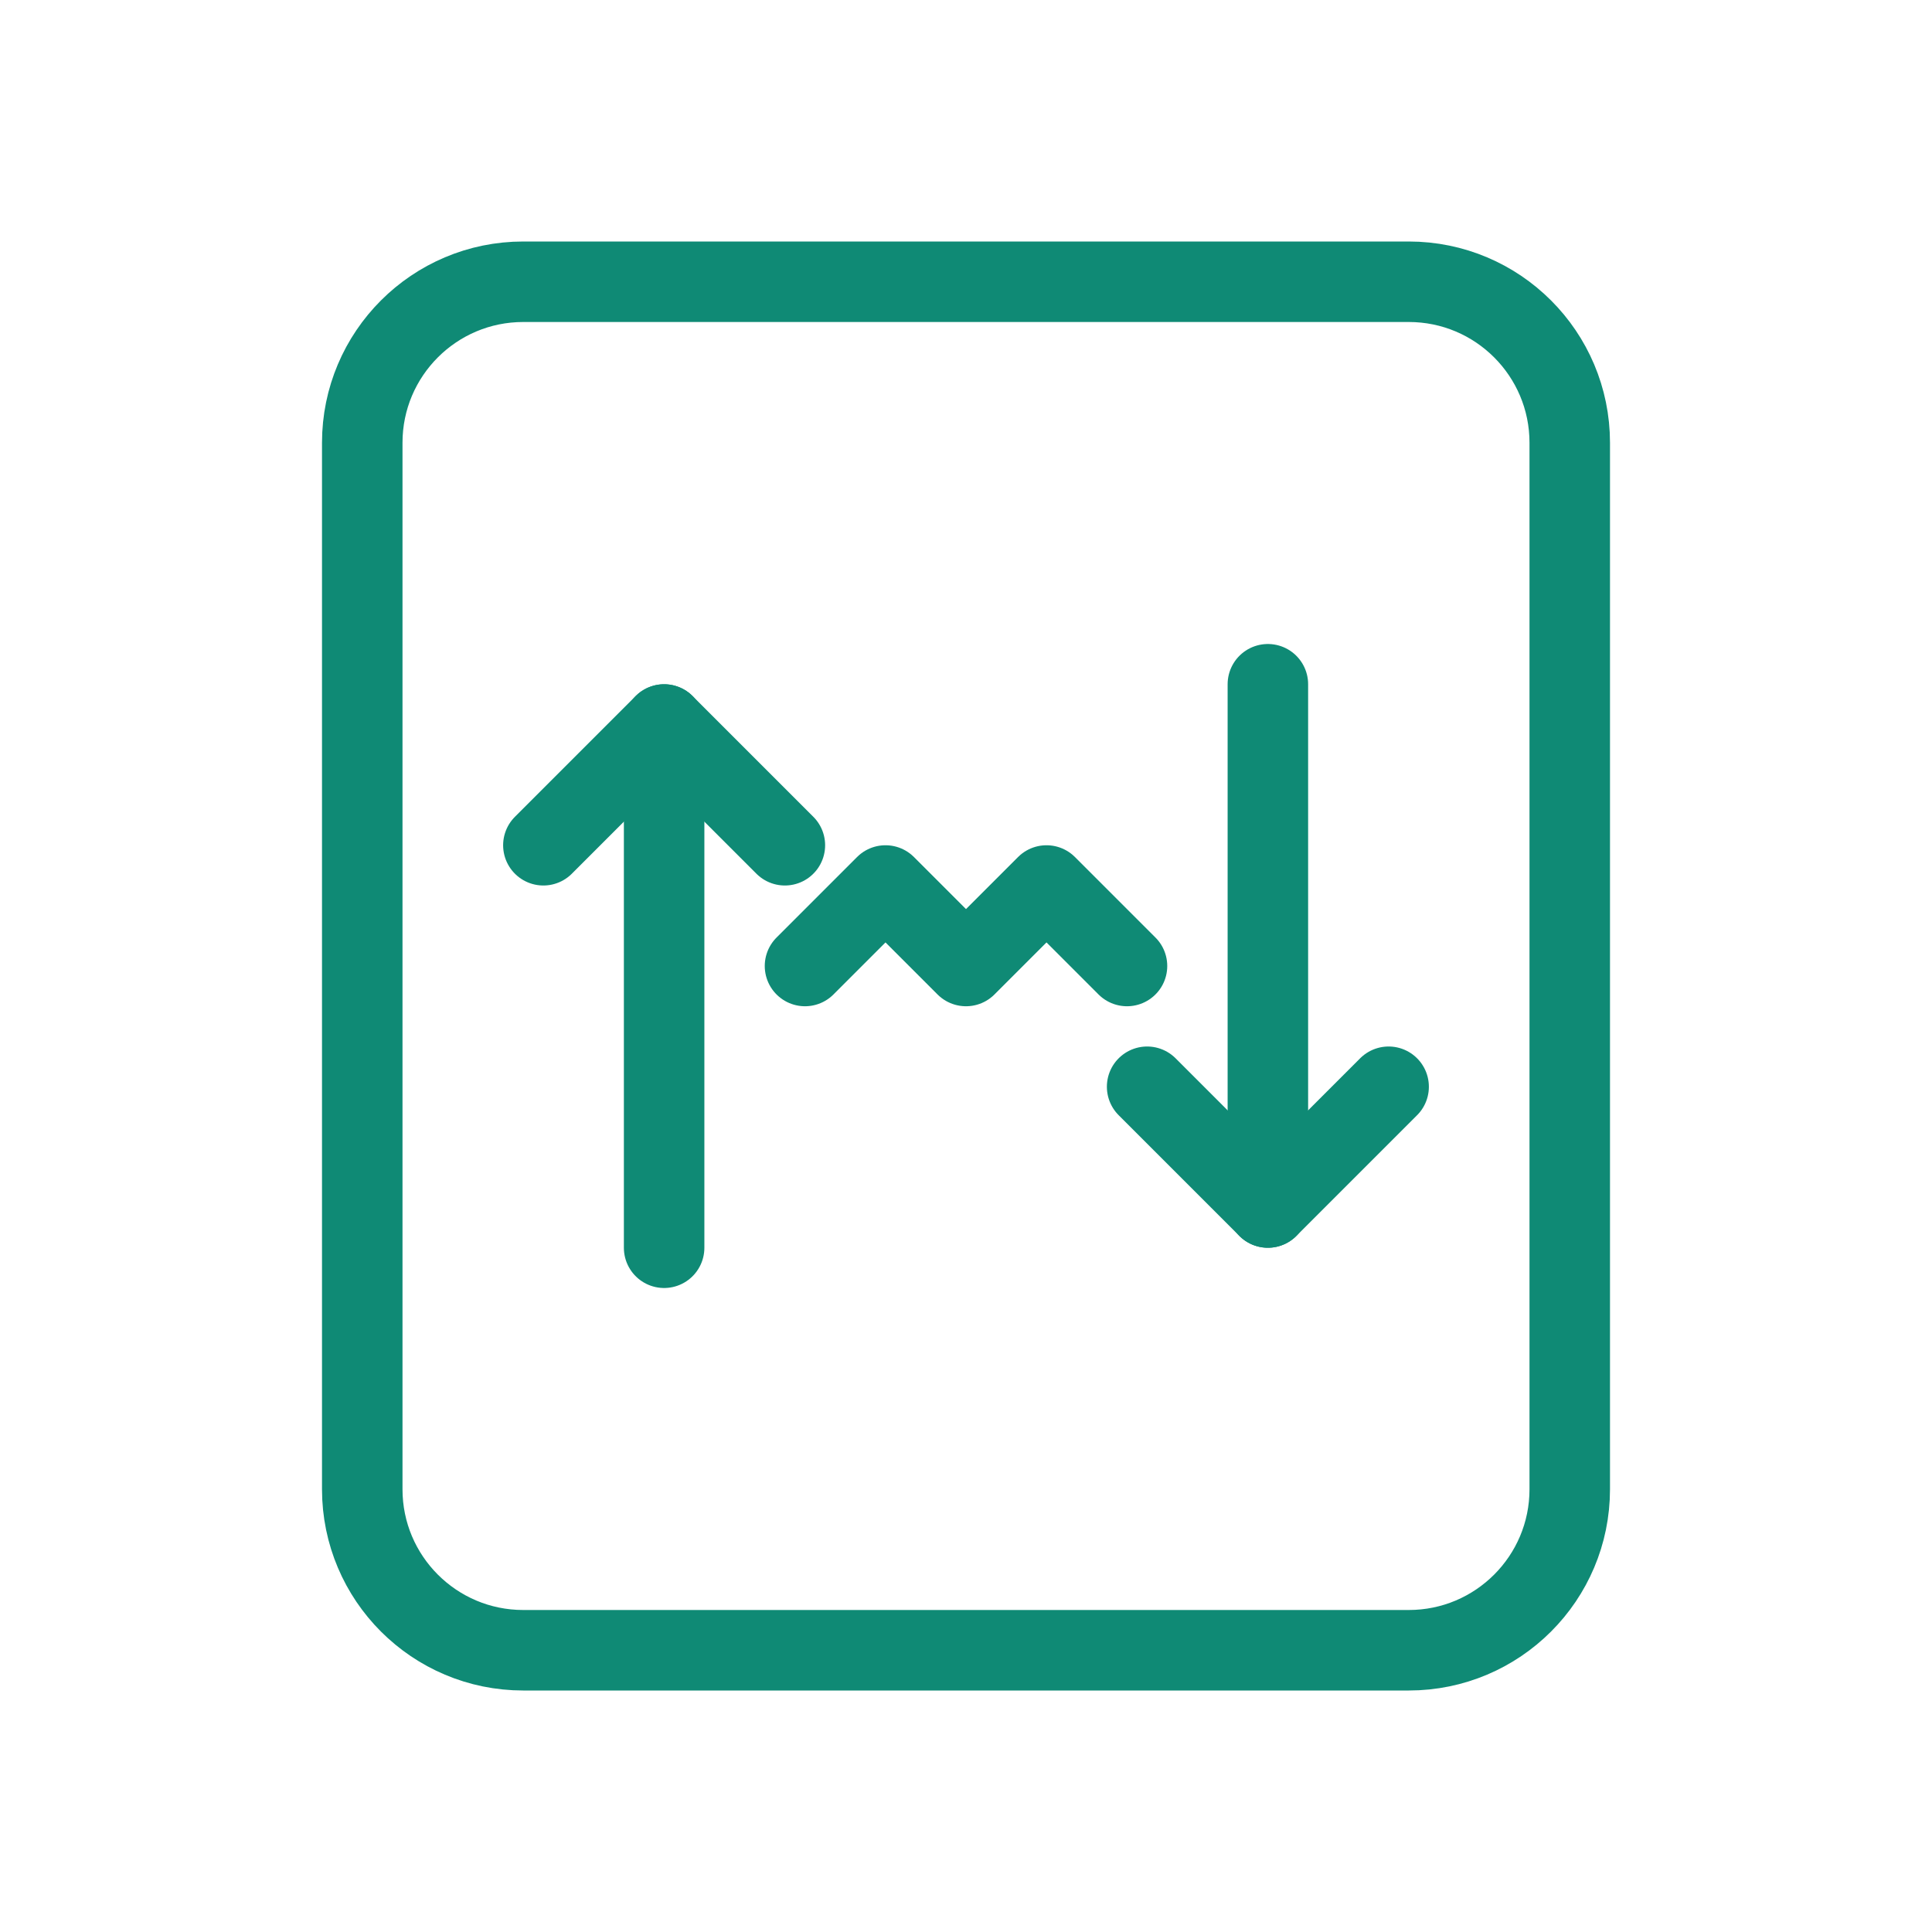
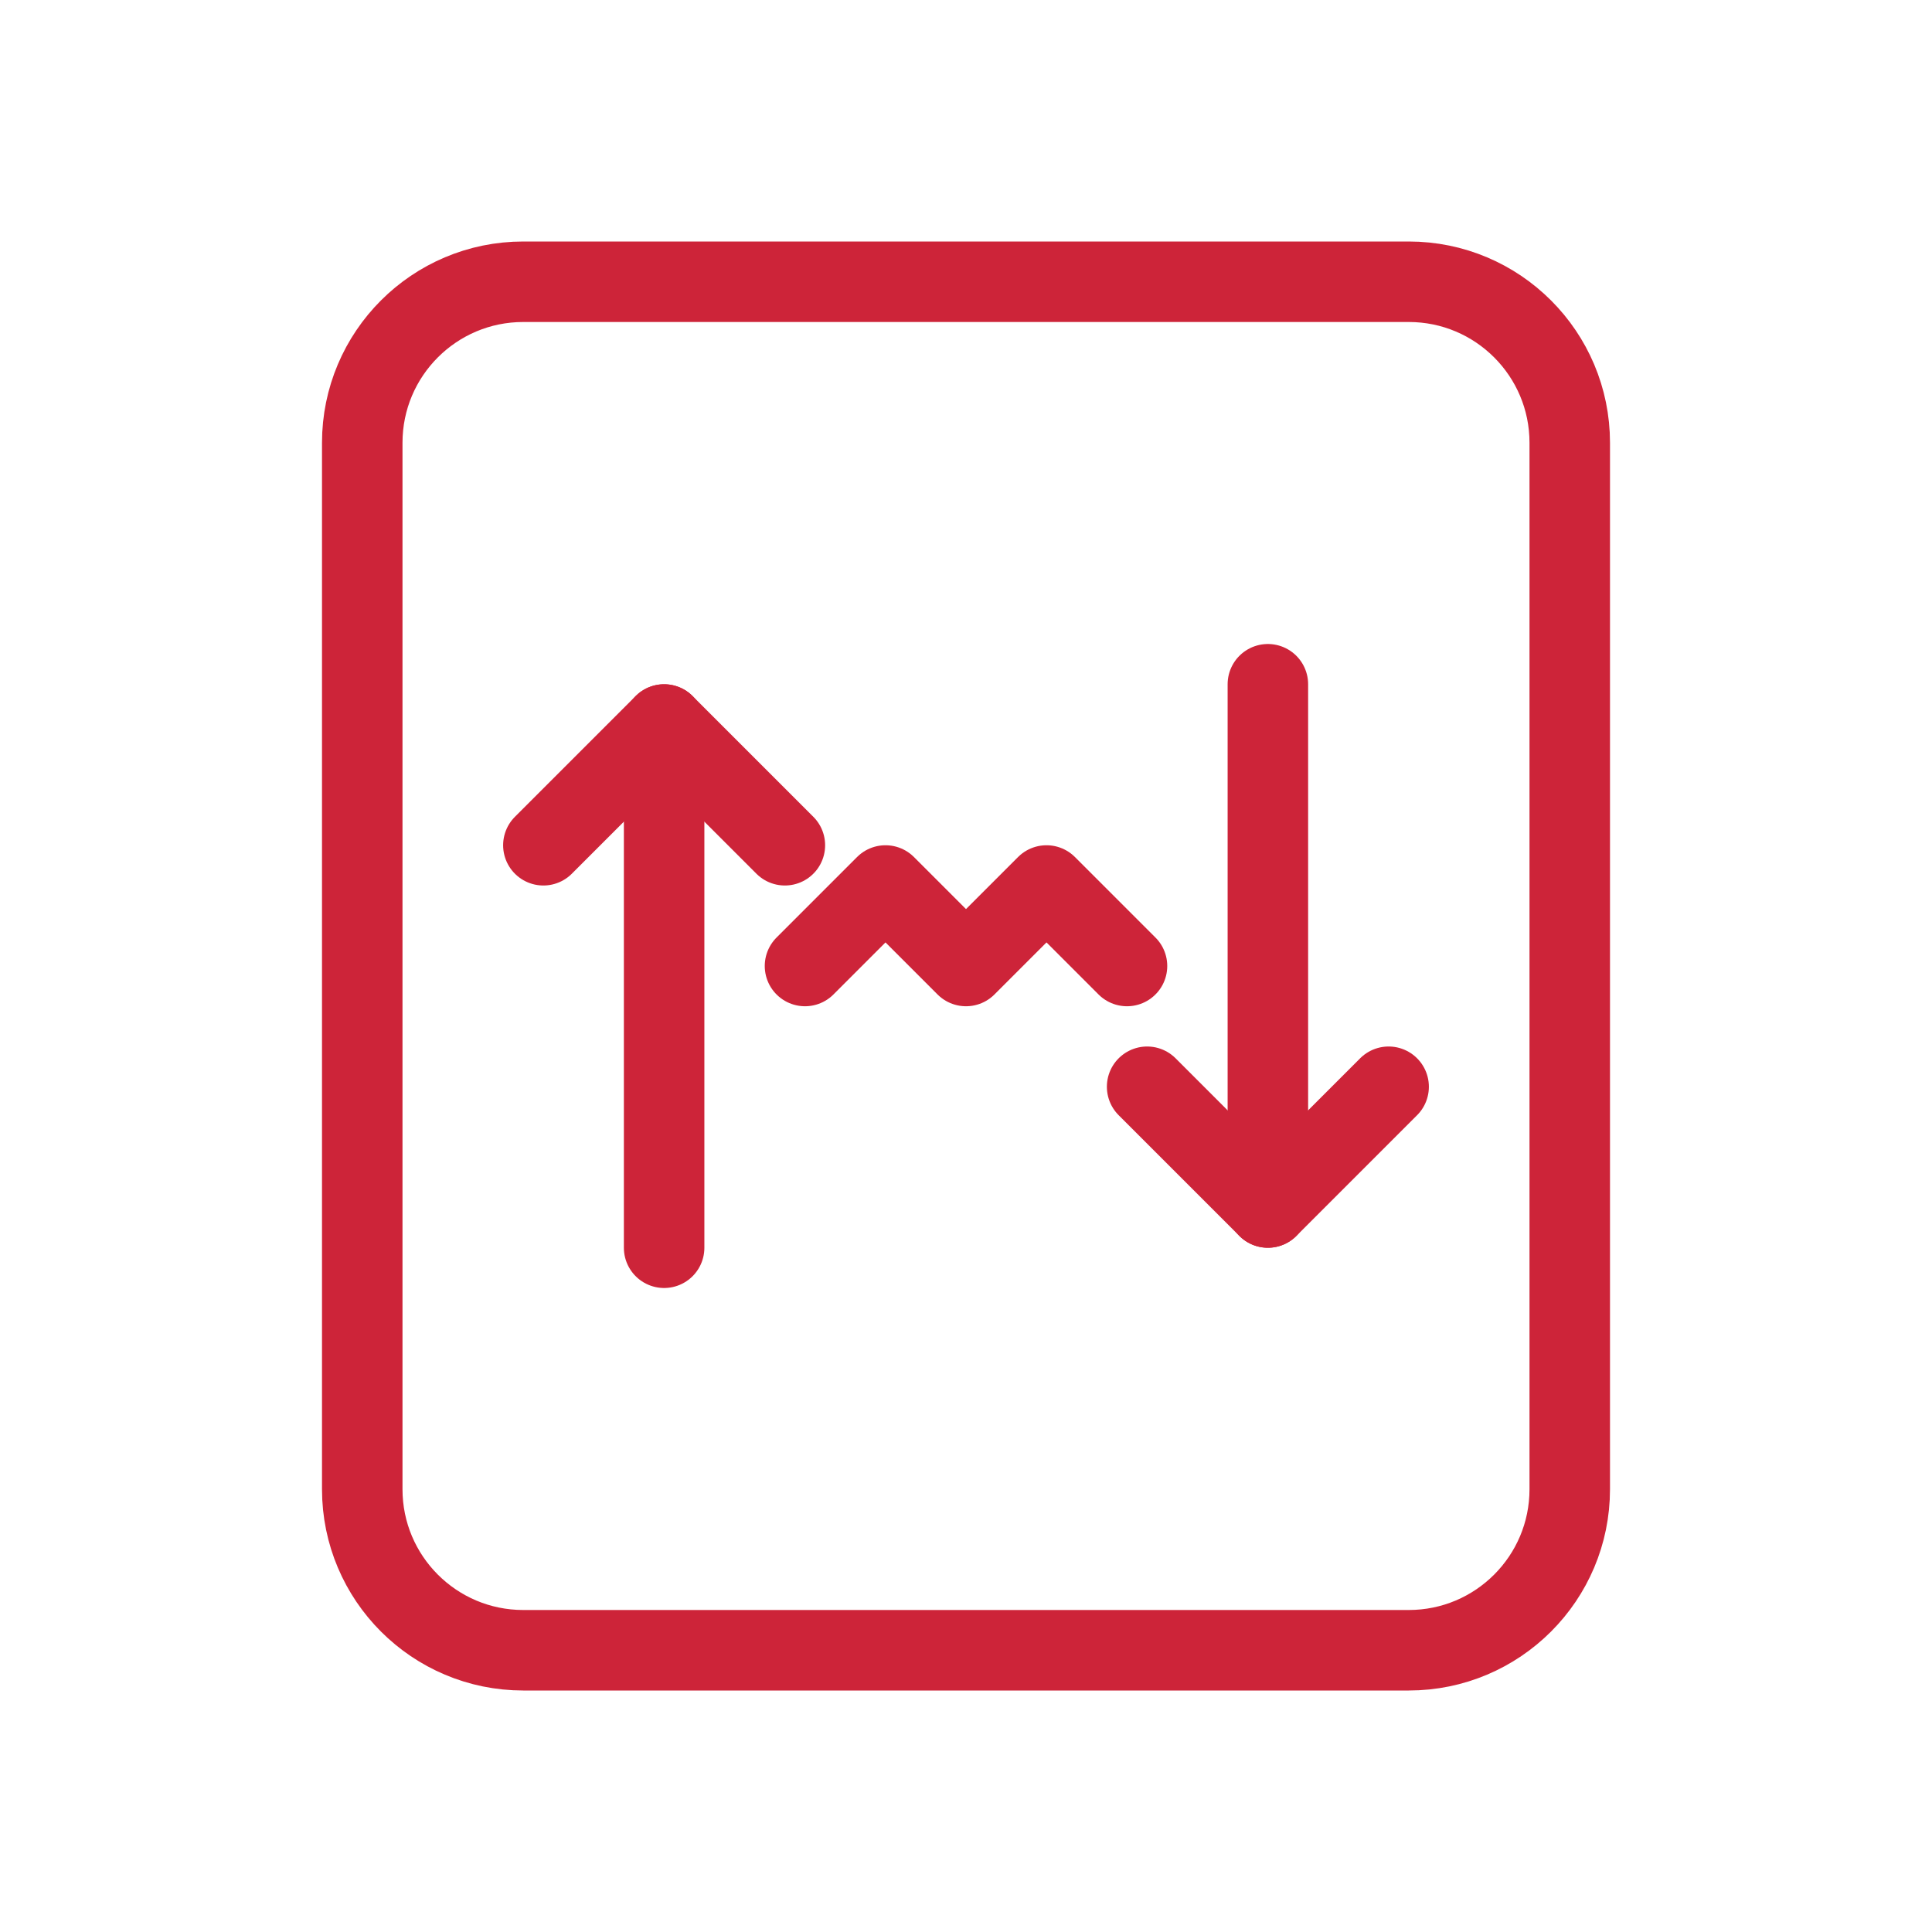
<svg xmlns="http://www.w3.org/2000/svg" viewBox="0 0 960 960" width="960" height="960">
-   <g fill="none" stroke="#0f8a75" stroke-width="40" stroke-linecap="round" stroke-linejoin="round">
+   <g fill="none" stroke="#cd2439" stroke-width="40" stroke-linecap="round" stroke-linejoin="round">
    <rect x="180" y="140" width="600" height="680" rx="80" />
    <path d="M330 620 L330 360" />
    <path d="M270 420 L330 360 L390 420" />
    <path d="M630 340 L630 600" />
    <path d="M570 540 L630 600 L690 540" />
    <path d="M400 480 L440 440 L480 480 L520 440 L560 480" />
  </g>
</svg>
